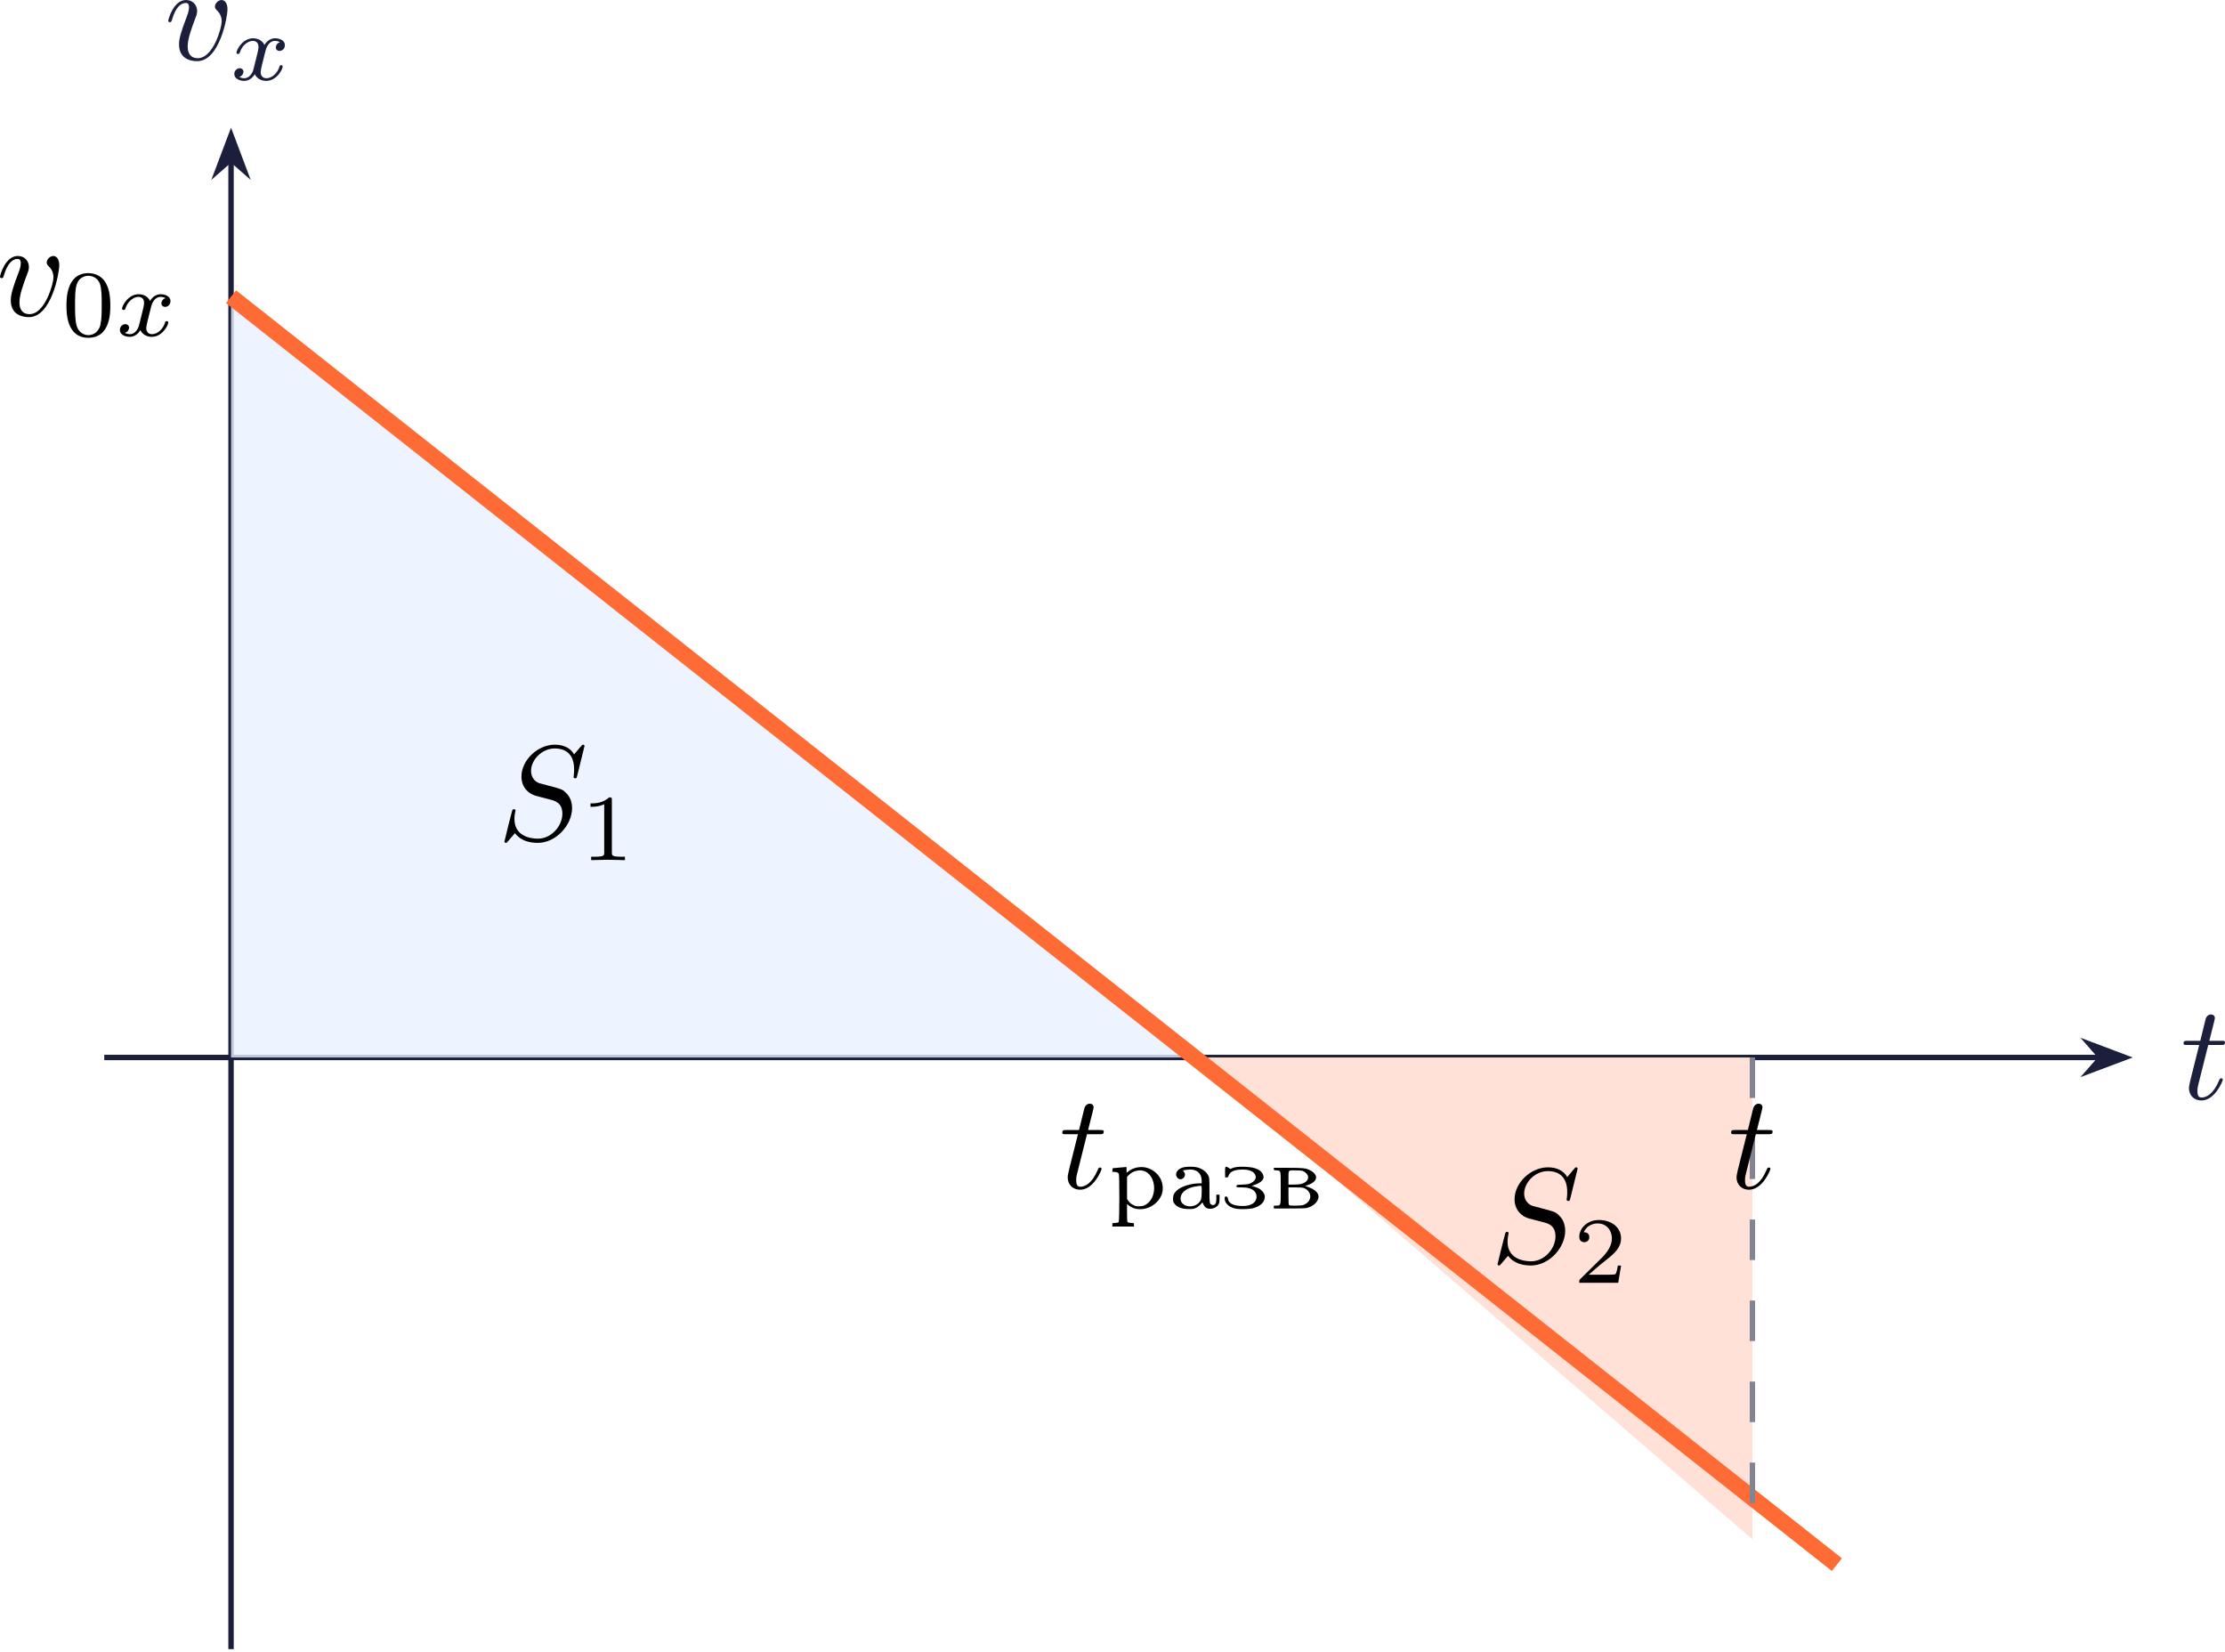
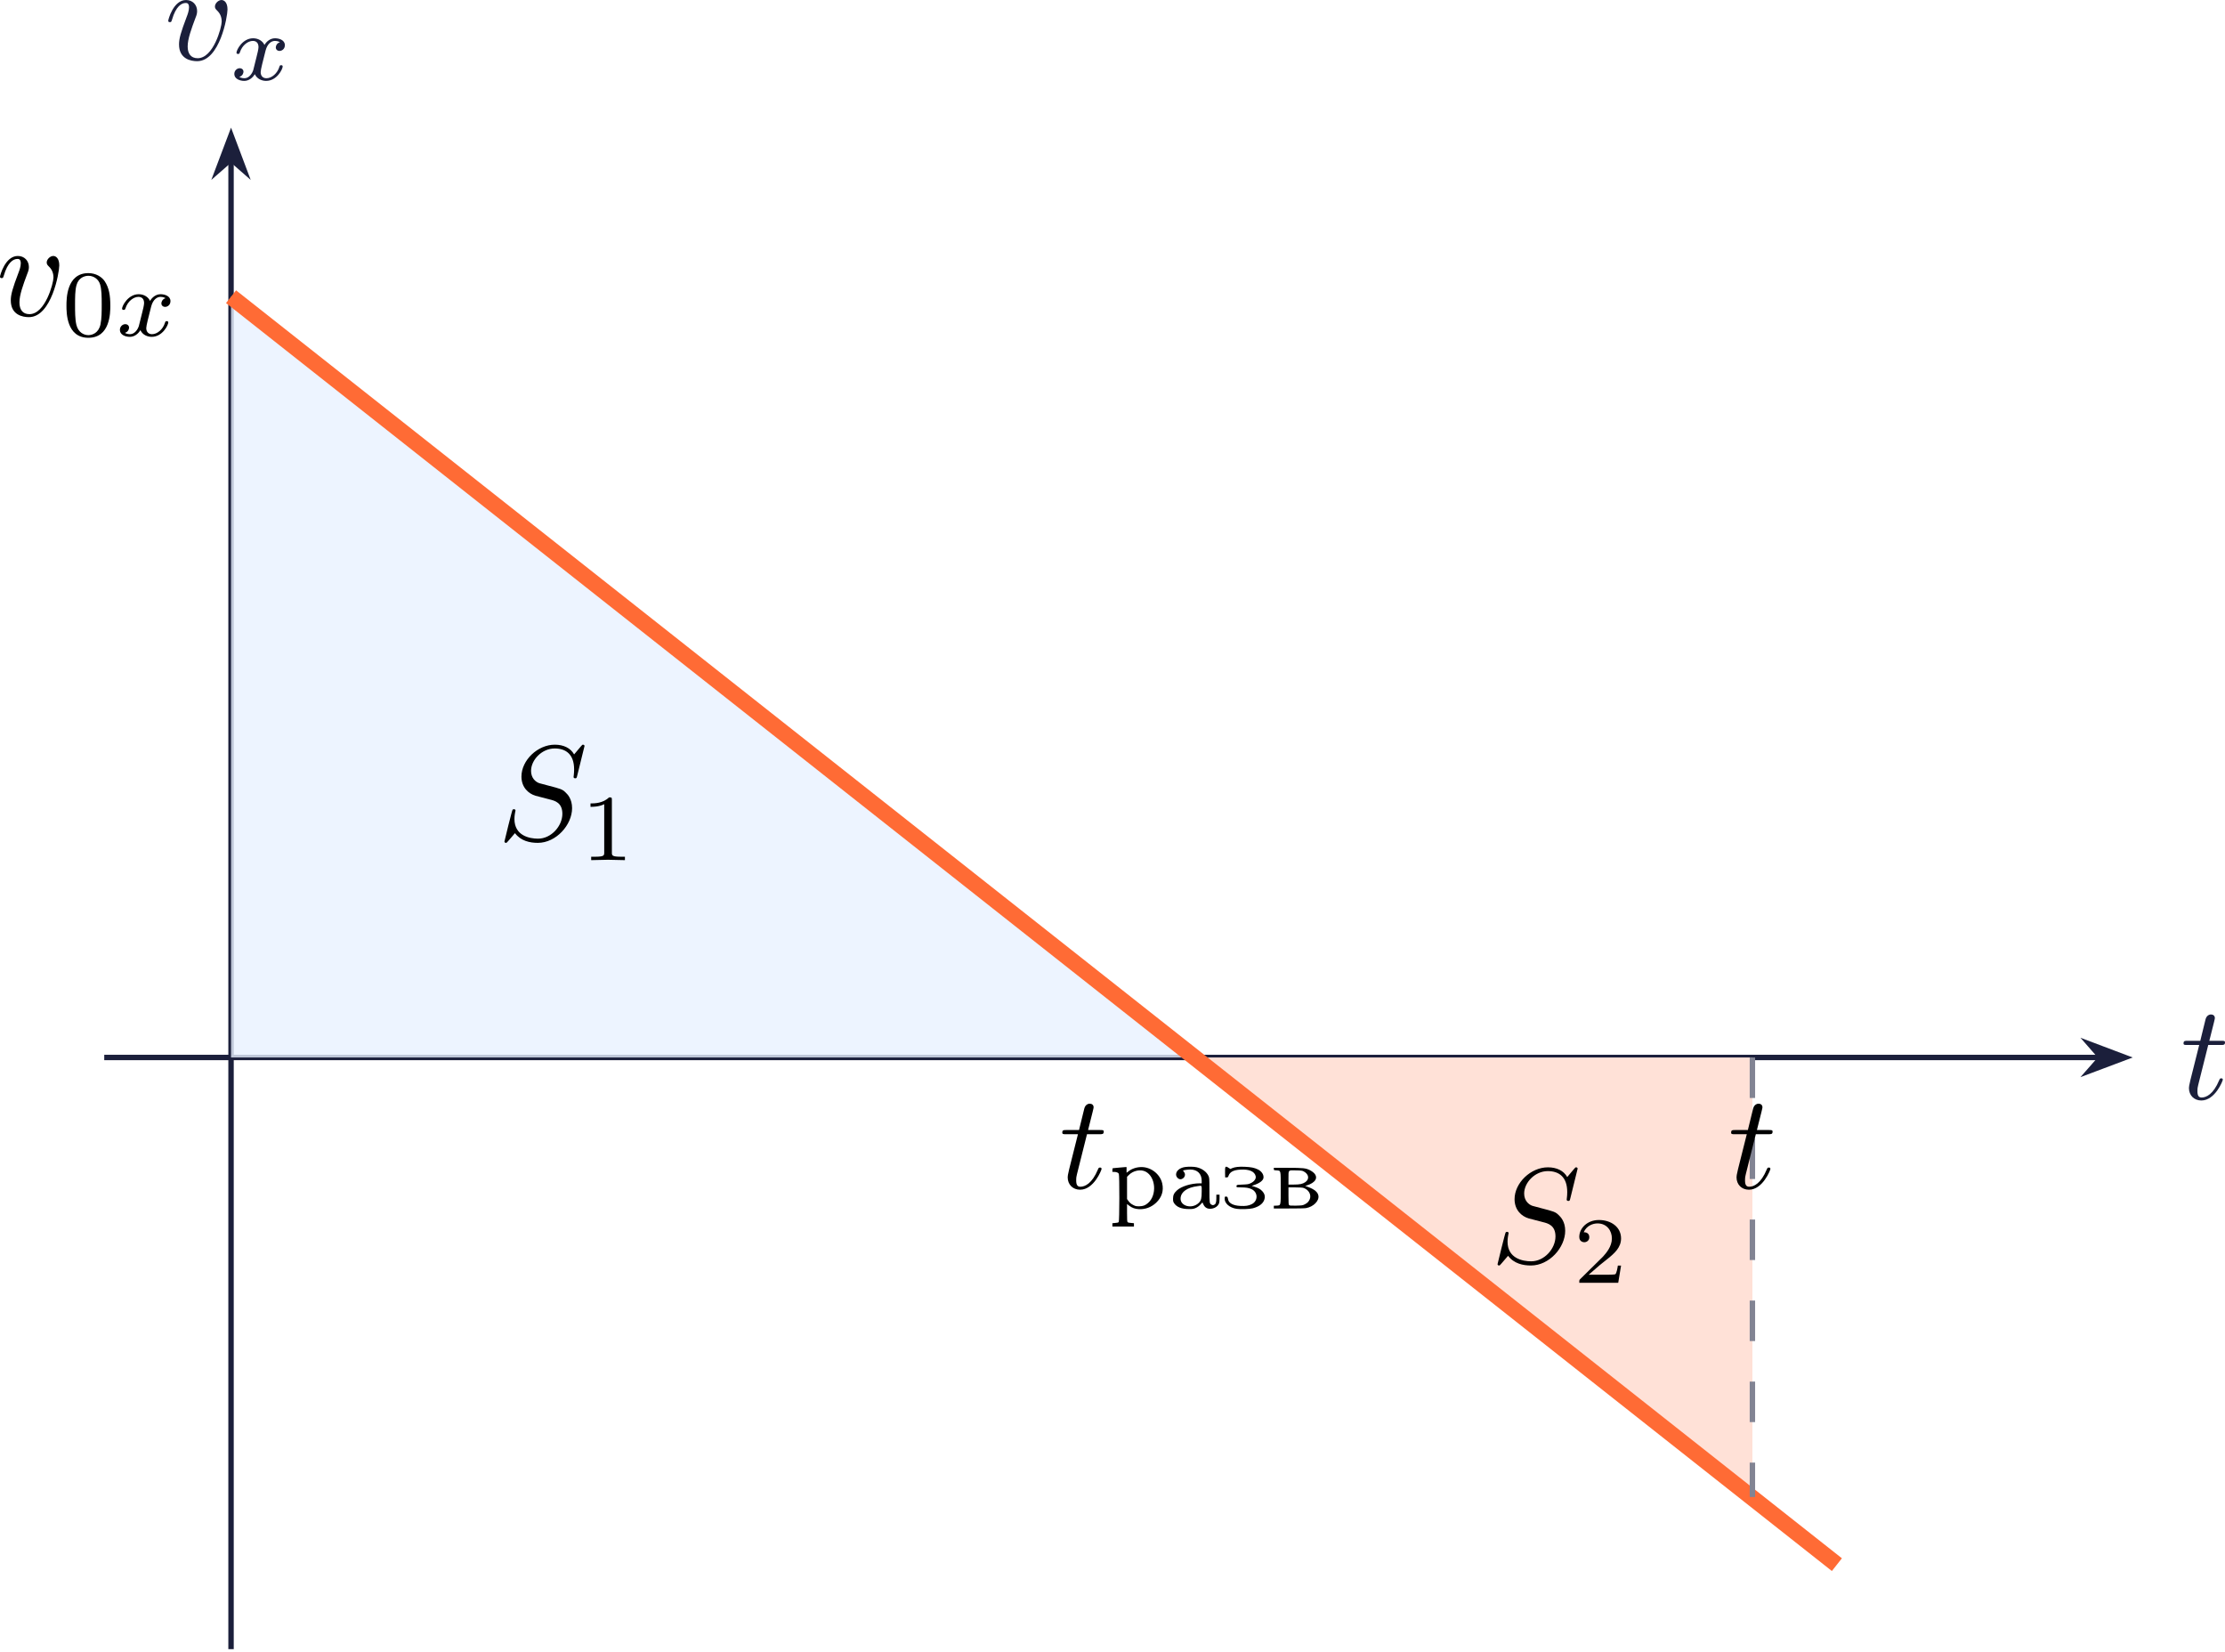
<svg xmlns="http://www.w3.org/2000/svg" xmlns:xlink="http://www.w3.org/1999/xlink" version="1.1" width="213.422pt" height="158.43pt" viewBox="-66.399 -66.803 164.171 121.869">
  <defs>
    <path id="g0-224" d="M1.269-3.055C.886-2.992 .628-2.769 .628-2.504C.628-2.329 .788-2.155 .955-2.155C1.06-2.155 1.193-2.239 1.241-2.336C1.311-2.462 1.297-2.587 1.213-2.692C1.172-2.741 1.137-2.79 1.137-2.797C1.137-2.824 1.506-2.873 1.681-2.873C2.197-2.873 2.518-2.559 2.518-2.043V-1.855H2.371C1.736-1.855 1.018-1.632 .697-1.339C.474-1.137 .404-.976 .404-.732C.404-.551 .411-.502 .481-.391C.676-.098 1.039 .042 1.569 .042C1.883 .042 1.911 .035 2.106-.049C2.232-.112 2.35-.202 2.434-.3L2.573-.446L2.65-.286C2.776-.021 3.006 .07 3.327 0C3.529-.042 3.71-.181 3.78-.335C3.822-.432 3.836-.53 3.836-.739V-1.018H3.717H3.599V-.746C3.599-.432 3.557-.321 3.424-.265C3.347-.237 3.32-.237 3.243-.279C3.096-.356 3.089-.404 3.089-1.374C3.089-2.246 3.082-2.267 3.013-2.413C2.873-2.706 2.545-2.95 2.148-3.041C1.946-3.089 1.513-3.096 1.269-3.055ZM2.518-1.248C2.518-.746 2.476-.586 2.308-.418C1.806 .077 .893-.174 .962-.788C1.011-1.241 1.458-1.548 2.204-1.646C2.552-1.695 2.518-1.736 2.518-1.248Z" />
    <path id="g0-226" d="M.328-2.908C.328-2.824 .328-2.824 .53-2.81C.858-2.783 .837-2.859 .837-1.513C.837-.16 .858-.23 .523-.209L.328-.202V-.098V0H1.43C2.092 0 2.608-.007 2.713-.028C3.25-.126 3.682-.558 3.619-.941C3.578-1.193 3.34-1.402 2.901-1.569L2.643-1.667L2.769-1.702C3.41-1.904 3.626-2.28 3.285-2.622C3.215-2.692 3.082-2.783 2.992-2.824C2.685-2.978 2.504-2.999 1.367-2.999H.328ZM2.532-2.734C2.915-2.532 2.971-2.169 2.657-1.946C2.448-1.806 2.253-1.764 1.806-1.764H1.409V-2.225C1.409-2.859 1.374-2.824 1.96-2.81C2.35-2.803 2.427-2.79 2.532-2.734ZM2.525-1.513C2.908-1.381 3.103-1.018 2.985-.697C2.908-.509 2.81-.404 2.615-.307C2.448-.223 2.413-.223 1.974-.209C1.569-.202 1.499-.209 1.458-.251S1.409-.384 1.409-.928V-1.555H1.911C2.253-1.555 2.448-1.541 2.525-1.513Z" />
    <path id="g0-231" d="M.3-3.048C.279-3.02 .265-2.887 .272-2.65L.279-2.294H.384C.474-2.294 .488-2.301 .53-2.413C.628-2.699 .9-2.838 1.395-2.866C2.05-2.908 2.455-2.734 2.532-2.378C2.573-2.183 2.413-1.974 2.141-1.855C2.015-1.792 1.925-1.778 1.576-1.764C1.234-1.757 1.151-1.743 1.13-1.702C1.109-1.674 1.109-1.632 1.116-1.604C1.13-1.562 1.186-1.555 1.444-1.555C1.834-1.555 2.036-1.52 2.246-1.416C2.713-1.179 2.713-.558 2.246-.321C2.022-.202 1.778-.167 1.409-.188C.879-.209 .537-.391 .495-.676C.467-.844 .439-.879 .342-.879C.258-.879 .251-.872 .244-.753C.216-.391 .6-.049 1.137 .028C1.416 .07 2.078 .049 2.322-.014C2.852-.153 3.159-.425 3.201-.795C3.222-.969 3.159-1.123 3.02-1.276C2.873-1.43 2.741-1.506 2.448-1.604L2.239-1.667L2.399-1.723C2.803-1.855 3.068-2.05 3.103-2.239C3.152-2.476 2.971-2.755 2.678-2.887C2.434-3.006 2.183-3.055 1.736-3.075C1.297-3.096 1.004-3.062 .788-2.971L.663-2.915L.53-2.999C.384-3.096 .349-3.103 .3-3.048Z" />
    <path id="g0-240" d="M.809-3.013C.586-2.992 .384-2.971 .363-2.971S.328-2.915 .328-2.831V-2.699H.439C.628-2.699 .76-2.643 .802-2.559C.858-2.441 .851 .928 .795 .997C.767 1.039 .704 1.06 .544 1.067L.328 1.088V1.206V1.332H1.123H1.918V1.206V1.088L1.702 1.067C1.541 1.06 1.478 1.039 1.444 .997C1.416 .955 1.409 .788 1.409 .307V-.328L1.562-.209C1.778-.042 2.001 .035 2.273 .049C2.748 .077 3.194-.084 3.557-.425C3.975-.823 4.129-1.311 4.003-1.855C3.843-2.538 3.18-3.055 2.476-3.055C2.127-3.055 1.778-2.943 1.534-2.755L1.374-2.636V-2.845V-3.055H1.297C1.248-3.048 1.032-3.034 .809-3.013ZM2.776-2.72C3.529-2.336 3.633-.983 2.957-.404C2.748-.223 2.594-.167 2.308-.16C2.085-.16 2.029-.174 1.89-.244C1.695-.342 1.611-.411 1.492-.579L1.409-.697V-1.513V-2.336L1.541-2.469C1.862-2.797 2.406-2.908 2.776-2.72Z" />
    <path id="g3-48" d="M3.599-2.225C3.599-2.992 3.508-3.543 3.187-4.031C2.971-4.352 2.538-4.631 1.981-4.631C.363-4.631 .363-2.727 .363-2.225S.363 .139 1.981 .139S3.599-1.723 3.599-2.225ZM1.981-.056C1.66-.056 1.234-.244 1.095-.816C.997-1.227 .997-1.799 .997-2.315C.997-2.824 .997-3.354 1.102-3.738C1.248-4.289 1.695-4.435 1.981-4.435C2.357-4.435 2.72-4.205 2.845-3.801C2.957-3.424 2.964-2.922 2.964-2.315C2.964-1.799 2.964-1.283 2.873-.844C2.734-.209 2.26-.056 1.981-.056Z" />
    <path id="g3-49" d="M2.336-4.435C2.336-4.624 2.322-4.631 2.127-4.631C1.681-4.191 1.046-4.184 .76-4.184V-3.933C.928-3.933 1.388-3.933 1.771-4.129V-.572C1.771-.342 1.771-.251 1.074-.251H.809V0C.934-.007 1.792-.028 2.05-.028C2.267-.028 3.145-.007 3.299 0V-.251H3.034C2.336-.251 2.336-.342 2.336-.572V-4.435Z" />
    <path id="g3-50" d="M3.522-1.269H3.285C3.264-1.116 3.194-.704 3.103-.635C3.048-.593 2.511-.593 2.413-.593H1.13C1.862-1.241 2.106-1.437 2.525-1.764C3.041-2.176 3.522-2.608 3.522-3.271C3.522-4.115 2.783-4.631 1.89-4.631C1.025-4.631 .439-4.024 .439-3.382C.439-3.027 .739-2.992 .809-2.992C.976-2.992 1.179-3.11 1.179-3.361C1.179-3.487 1.13-3.731 .767-3.731C.983-4.226 1.458-4.38 1.785-4.38C2.483-4.38 2.845-3.836 2.845-3.271C2.845-2.664 2.413-2.183 2.19-1.932L.509-.272C.439-.209 .439-.195 .439 0H3.313L3.522-1.269Z" />
    <path id="g2-120" d="M1.736-.739C1.667-.502 1.437-.126 1.081-.126C1.06-.126 .851-.126 .704-.223C.99-.314 1.011-.565 1.011-.607C1.011-.76 .893-.865 .732-.865C.537-.865 .335-.697 .335-.439C.335-.091 .725 .07 1.067 .07C1.388 .07 1.674-.133 1.848-.425C2.015-.056 2.399 .07 2.678 .07C3.48 .07 3.905-.802 3.905-.997C3.905-1.088 3.815-1.088 3.794-1.088C3.696-1.088 3.689-1.053 3.661-.969C3.515-.488 3.096-.126 2.706-.126C2.427-.126 2.28-.314 2.28-.579C2.28-.76 2.448-1.395 2.643-2.169C2.783-2.706 3.096-2.88 3.327-2.88C3.34-2.88 3.557-2.88 3.703-2.783C3.48-2.72 3.396-2.525 3.396-2.399C3.396-2.246 3.515-2.141 3.675-2.141S4.066-2.273 4.066-2.566C4.066-2.957 3.619-3.075 3.34-3.075C2.992-3.075 2.713-2.845 2.559-2.58C2.434-2.866 2.113-3.075 1.723-3.075C.941-3.075 .495-2.218 .495-2.008C.495-1.918 .593-1.918 .614-1.918C.704-1.918 .711-1.946 .746-2.036C.921-2.58 1.36-2.88 1.702-2.88C1.932-2.88 2.12-2.755 2.12-2.42C2.12-2.28 2.036-1.932 1.974-1.695L1.736-.739Z" />
    <path id="g1-83" d="M6.426-6.924C6.426-6.954 6.406-7.024 6.316-7.024C6.267-7.024 6.257-7.014 6.137-6.874L5.659-6.306C5.4-6.775 4.882-7.024 4.234-7.024C2.969-7.024 1.773-5.878 1.773-4.672C1.773-3.866 2.301-3.407 2.809-3.258L3.875-2.979C4.244-2.889 4.792-2.74 4.792-1.923C4.792-1.026 3.975-.09 2.999-.09C2.361-.09 1.255-.309 1.255-1.544C1.255-1.783 1.305-2.022 1.315-2.082C1.325-2.122 1.335-2.132 1.335-2.152C1.335-2.252 1.265-2.262 1.215-2.262S1.146-2.252 1.116-2.222C1.076-2.182 .518 .09 .518 .12C.518 .179 .568 .219 .628 .219C.677 .219 .687 .209 .807 .07L1.295-.498C1.724 .08 2.401 .219 2.979 .219C4.334 .219 5.509-1.106 5.509-2.341C5.509-3.029 5.171-3.367 5.021-3.507C4.792-3.736 4.643-3.776 3.756-4.005C3.537-4.065 3.178-4.164 3.088-4.184C2.819-4.274 2.481-4.563 2.481-5.091C2.481-5.898 3.278-6.745 4.224-6.745C5.051-6.745 5.659-6.316 5.659-5.2C5.659-4.882 5.619-4.702 5.619-4.643C5.619-4.633 5.619-4.543 5.738-4.543C5.838-4.543 5.848-4.573 5.888-4.742L6.426-6.924Z" />
    <path id="g1-116" d="M2.052-3.985H2.989C3.188-3.985 3.288-3.985 3.288-4.184C3.288-4.294 3.188-4.294 3.009-4.294H2.132C2.491-5.709 2.54-5.908 2.54-5.968C2.54-6.137 2.421-6.237 2.252-6.237C2.222-6.237 1.943-6.227 1.853-5.878L1.465-4.294H.528C.329-4.294 .229-4.294 .229-4.105C.229-3.985 .309-3.985 .508-3.985H1.385C.667-1.156 .628-.986 .628-.807C.628-.269 1.006 .11 1.544 .11C2.56 .11 3.128-1.345 3.128-1.425C3.128-1.524 3.049-1.524 3.009-1.524C2.919-1.524 2.909-1.494 2.859-1.385C2.431-.349 1.903-.11 1.564-.11C1.355-.11 1.255-.239 1.255-.568C1.255-.807 1.275-.877 1.315-1.046L2.052-3.985Z" />
    <path id="g1-118" d="M4.663-3.706C4.663-4.244 4.403-4.403 4.224-4.403C3.975-4.403 3.736-4.144 3.736-3.925C3.736-3.796 3.786-3.736 3.895-3.626C4.105-3.427 4.234-3.168 4.234-2.809C4.234-2.391 3.626-.11 2.461-.11C1.953-.11 1.724-.458 1.724-.976C1.724-1.534 1.993-2.262 2.301-3.088C2.371-3.258 2.421-3.397 2.421-3.587C2.421-4.035 2.102-4.403 1.604-4.403C.667-4.403 .289-2.959 .289-2.869C.289-2.77 .389-2.77 .408-2.77C.508-2.77 .518-2.79 .568-2.949C.857-3.955 1.285-4.184 1.574-4.184C1.654-4.184 1.823-4.184 1.823-3.866C1.823-3.616 1.724-3.347 1.654-3.168C1.215-2.012 1.086-1.554 1.086-1.126C1.086-.05 1.963 .11 2.421 .11C4.095 .11 4.663-3.188 4.663-3.706Z" />
  </defs>
  <g id="page1">
    <path d="M-58.707 11.215H88.546" stroke="#1b1f3b" fill="none" stroke-width=".399" stroke-miterlimit="10" />
    <path d="M90.398 11.215L87.781 10.227L88.645 11.215L87.781 12.199Z" fill="#1b1f3b" />
    <path d="M90.398 11.215L87.781 10.227L88.645 11.215L87.781 12.199Z" stroke="#1b1f3b" fill="none" stroke-width=".399" stroke-miterlimit="10" />
    <g fill="#1b1f3b" transform="matrix(1 0 0 1 143.8365 3.0639)">
      <use x="-49.353" y="11.214" xlink:href="#g1-116" />
    </g>
    <path d="M-49.352 54.867V-54.969" stroke="#1b1f3b" fill="none" stroke-width=".399" stroke-miterlimit="10" />
    <path d="M-49.352-56.82L-50.34-54.203L-49.352-55.066L-48.367-54.203Z" fill="#1b1f3b" />
    <path d="M-49.352-56.82L-50.34-54.203L-49.352-55.066L-48.367-54.203Z" stroke="#1b1f3b" fill="none" stroke-width=".399" stroke-miterlimit="10" />
    <g fill="#1b1f3b" transform="matrix(1 0 0 1 -4.9226 -73.6129)">
      <use x="-49.353" y="11.214" xlink:href="#g1-118" />
      <use x="-44.523" y="12.708" xlink:href="#g2-120" />
    </g>
    <path d="M-49.352 11.215V-44.914L21.742 11.215Z" fill="#e8f1ff" fill-opacity=".8" />
-     <path d="M21.742 11.215H62.902V46.762Z" fill="#ffe1d7" />
+     <path d="M21.742 11.215H62.902V43.641Z" fill="#ffe1d7" />
    <path d="M-49.352-44.914L69.136 48.633" stroke="#ff6b35" fill="none" stroke-width="1.196" stroke-miterlimit="10" />
-     <path d="M62.902 11.215V46.762" stroke="#828493" fill="none" stroke-width=".399" stroke-miterlimit="10" stroke-dasharray="2.989 2.989" />
+     <path d="M62.902 11.215V43.641" stroke="#828493" fill="none" stroke-width=".399" stroke-miterlimit="10" stroke-dasharray="2.989 2.989" />
    <g transform="matrix(1 0 0 1 -17.3354 -54.7295)">
      <use x="-49.353" y="11.214" xlink:href="#g1-118" />
      <use x="-44.523" y="12.708" xlink:href="#g3-48" />
      <use x="-40.552" y="12.708" xlink:href="#g2-120" />
    </g>
    <g transform="matrix(1 0 0 1 61.1056 9.6469)">
      <use x="-49.353" y="11.214" xlink:href="#g1-116" />
      <use x="-45.755" y="12.708" xlink:href="#g0-240" />
      <use x="-41.356" y="12.708" xlink:href="#g0-224" />
      <use x="-37.386" y="12.708" xlink:href="#g0-231" />
      <use x="-33.844" y="12.708" xlink:href="#g0-226" />
    </g>
    <g transform="matrix(1 0 0 1 110.4553 9.6469)">
      <use x="-49.353" y="11.214" xlink:href="#g1-116" />
    </g>
    <g transform="matrix(1 0 0 1 19.6561 -16.05241)">
      <use x="-49.353" y="11.214" xlink:href="#g1-83" />
      <use x="-43.244" y="12.708" xlink:href="#g3-49" />
    </g>
    <g transform="matrix(1 0 0 1 92.9327 15.1292)">
      <use x="-49.353" y="11.214" xlink:href="#g1-83" />
      <use x="-43.244" y="12.708" xlink:href="#g3-50" />
    </g>
  </g>
</svg>
